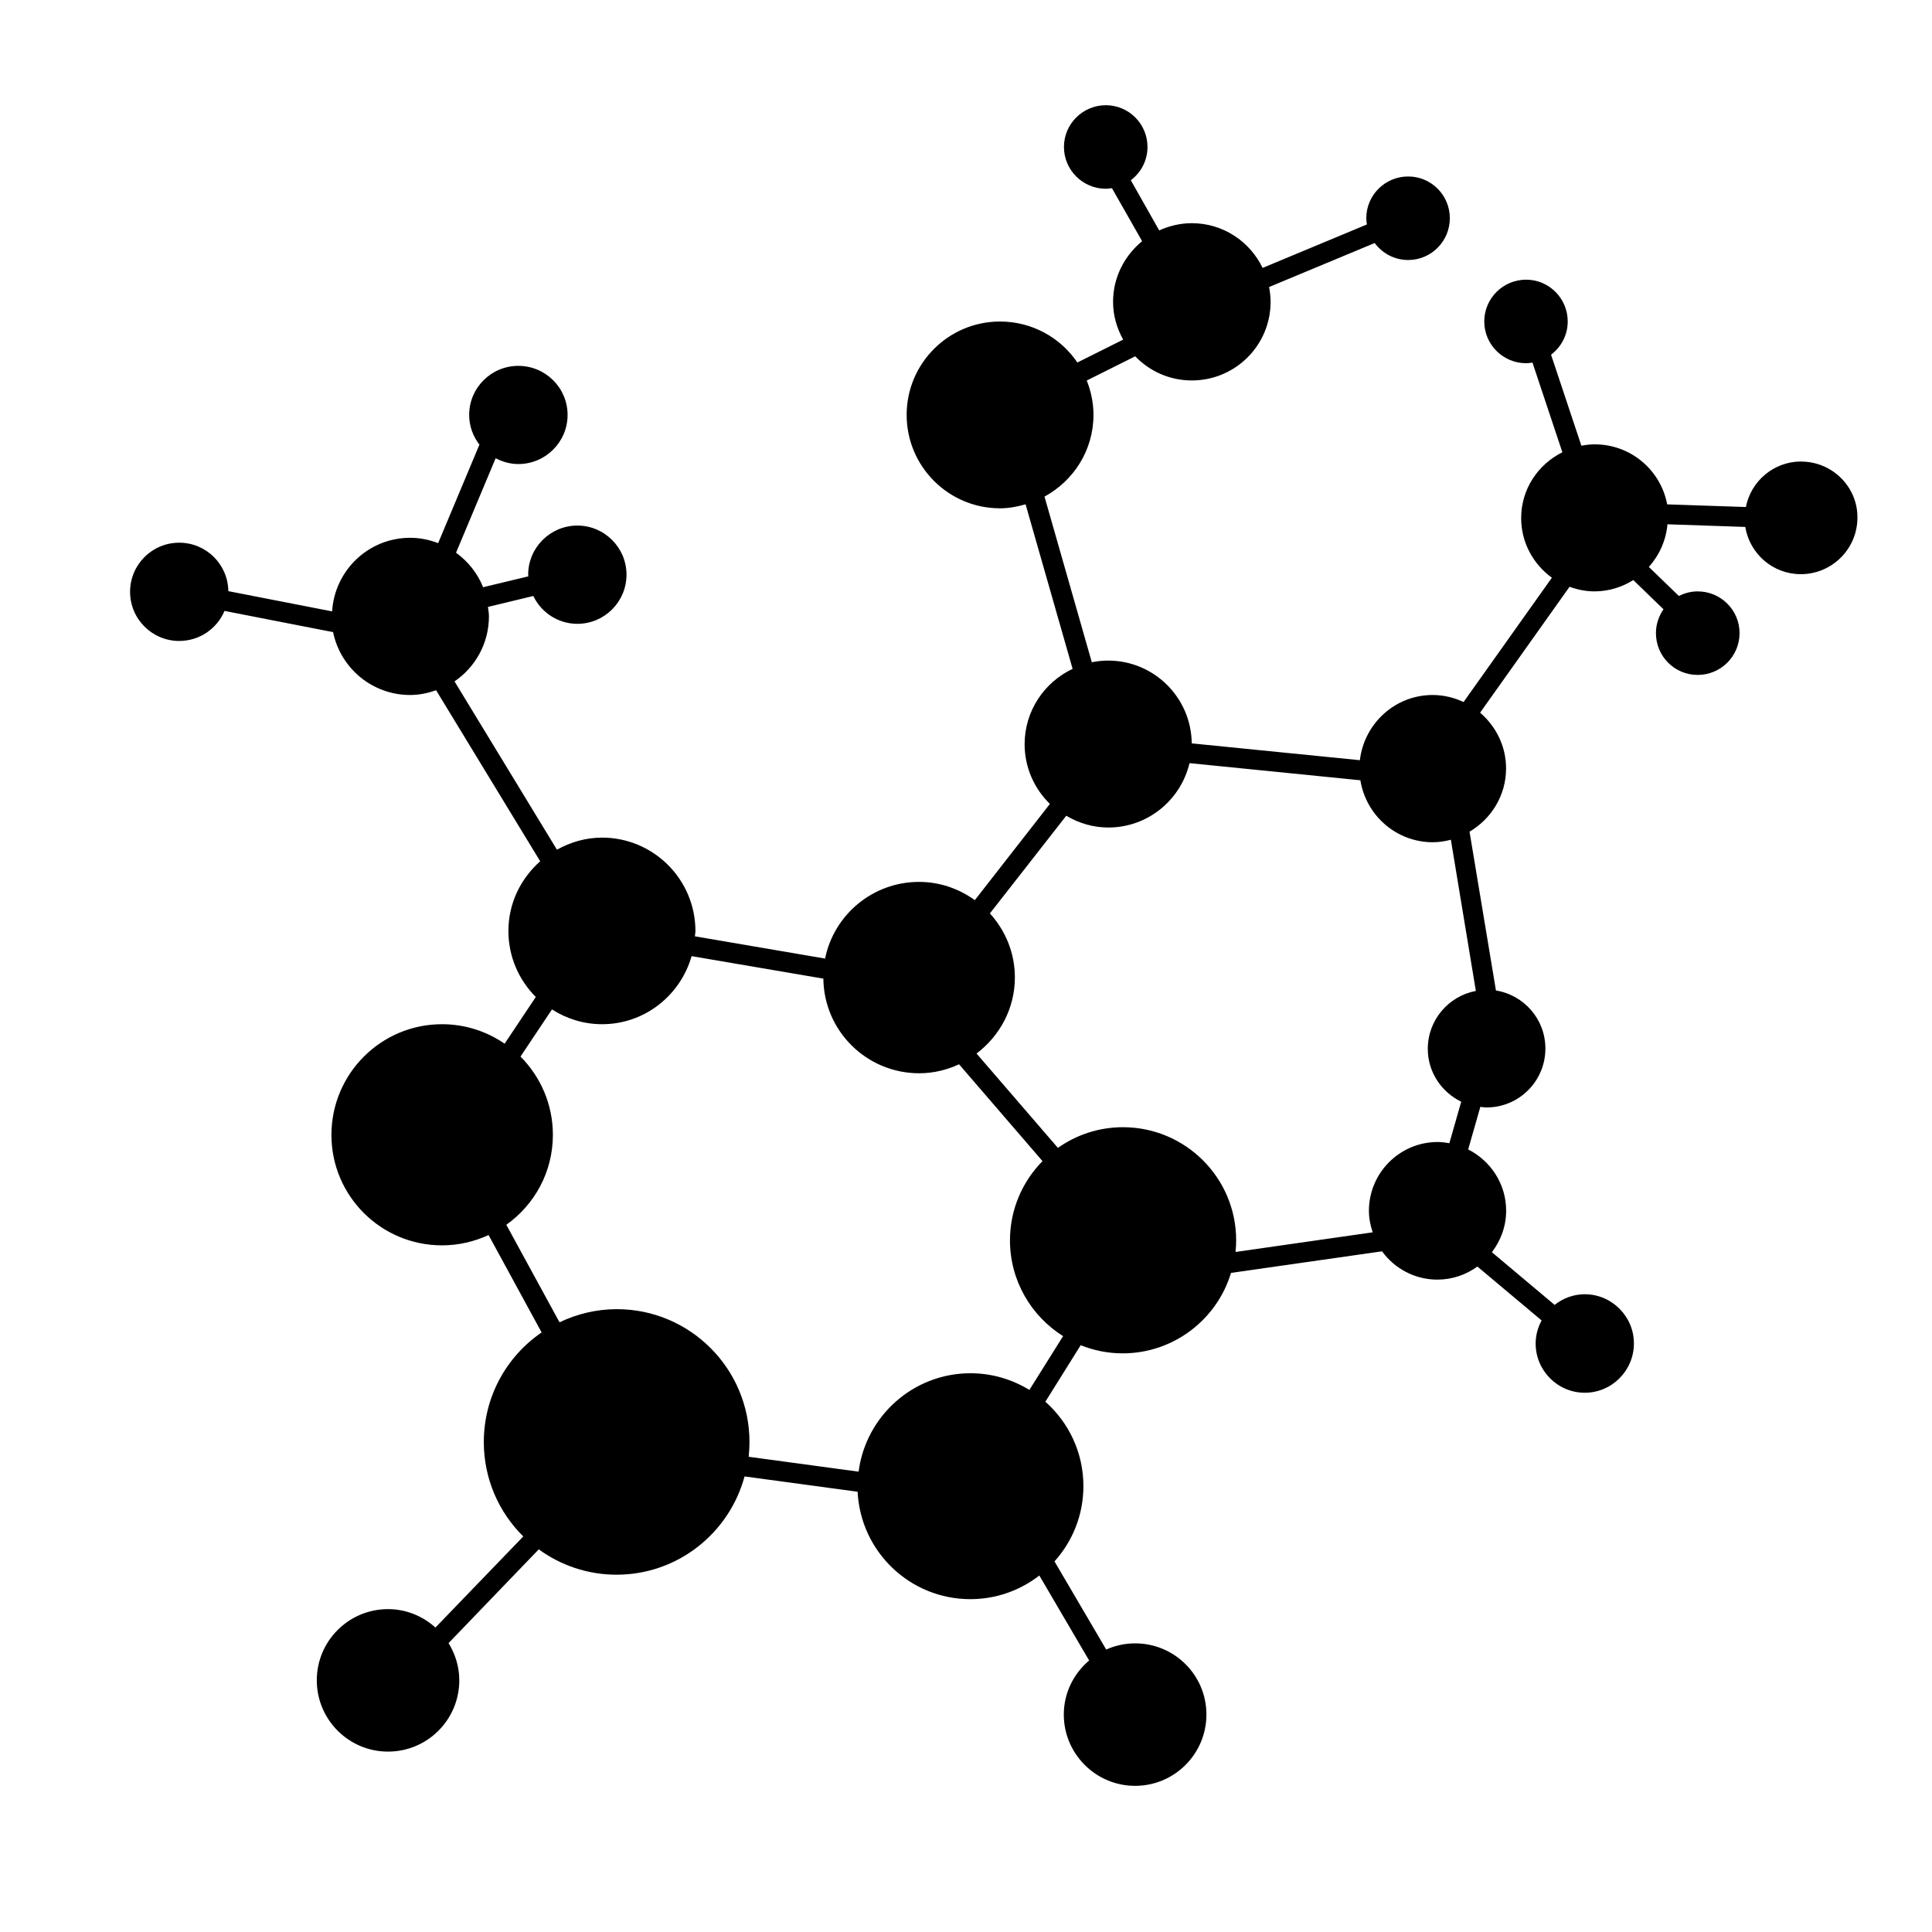
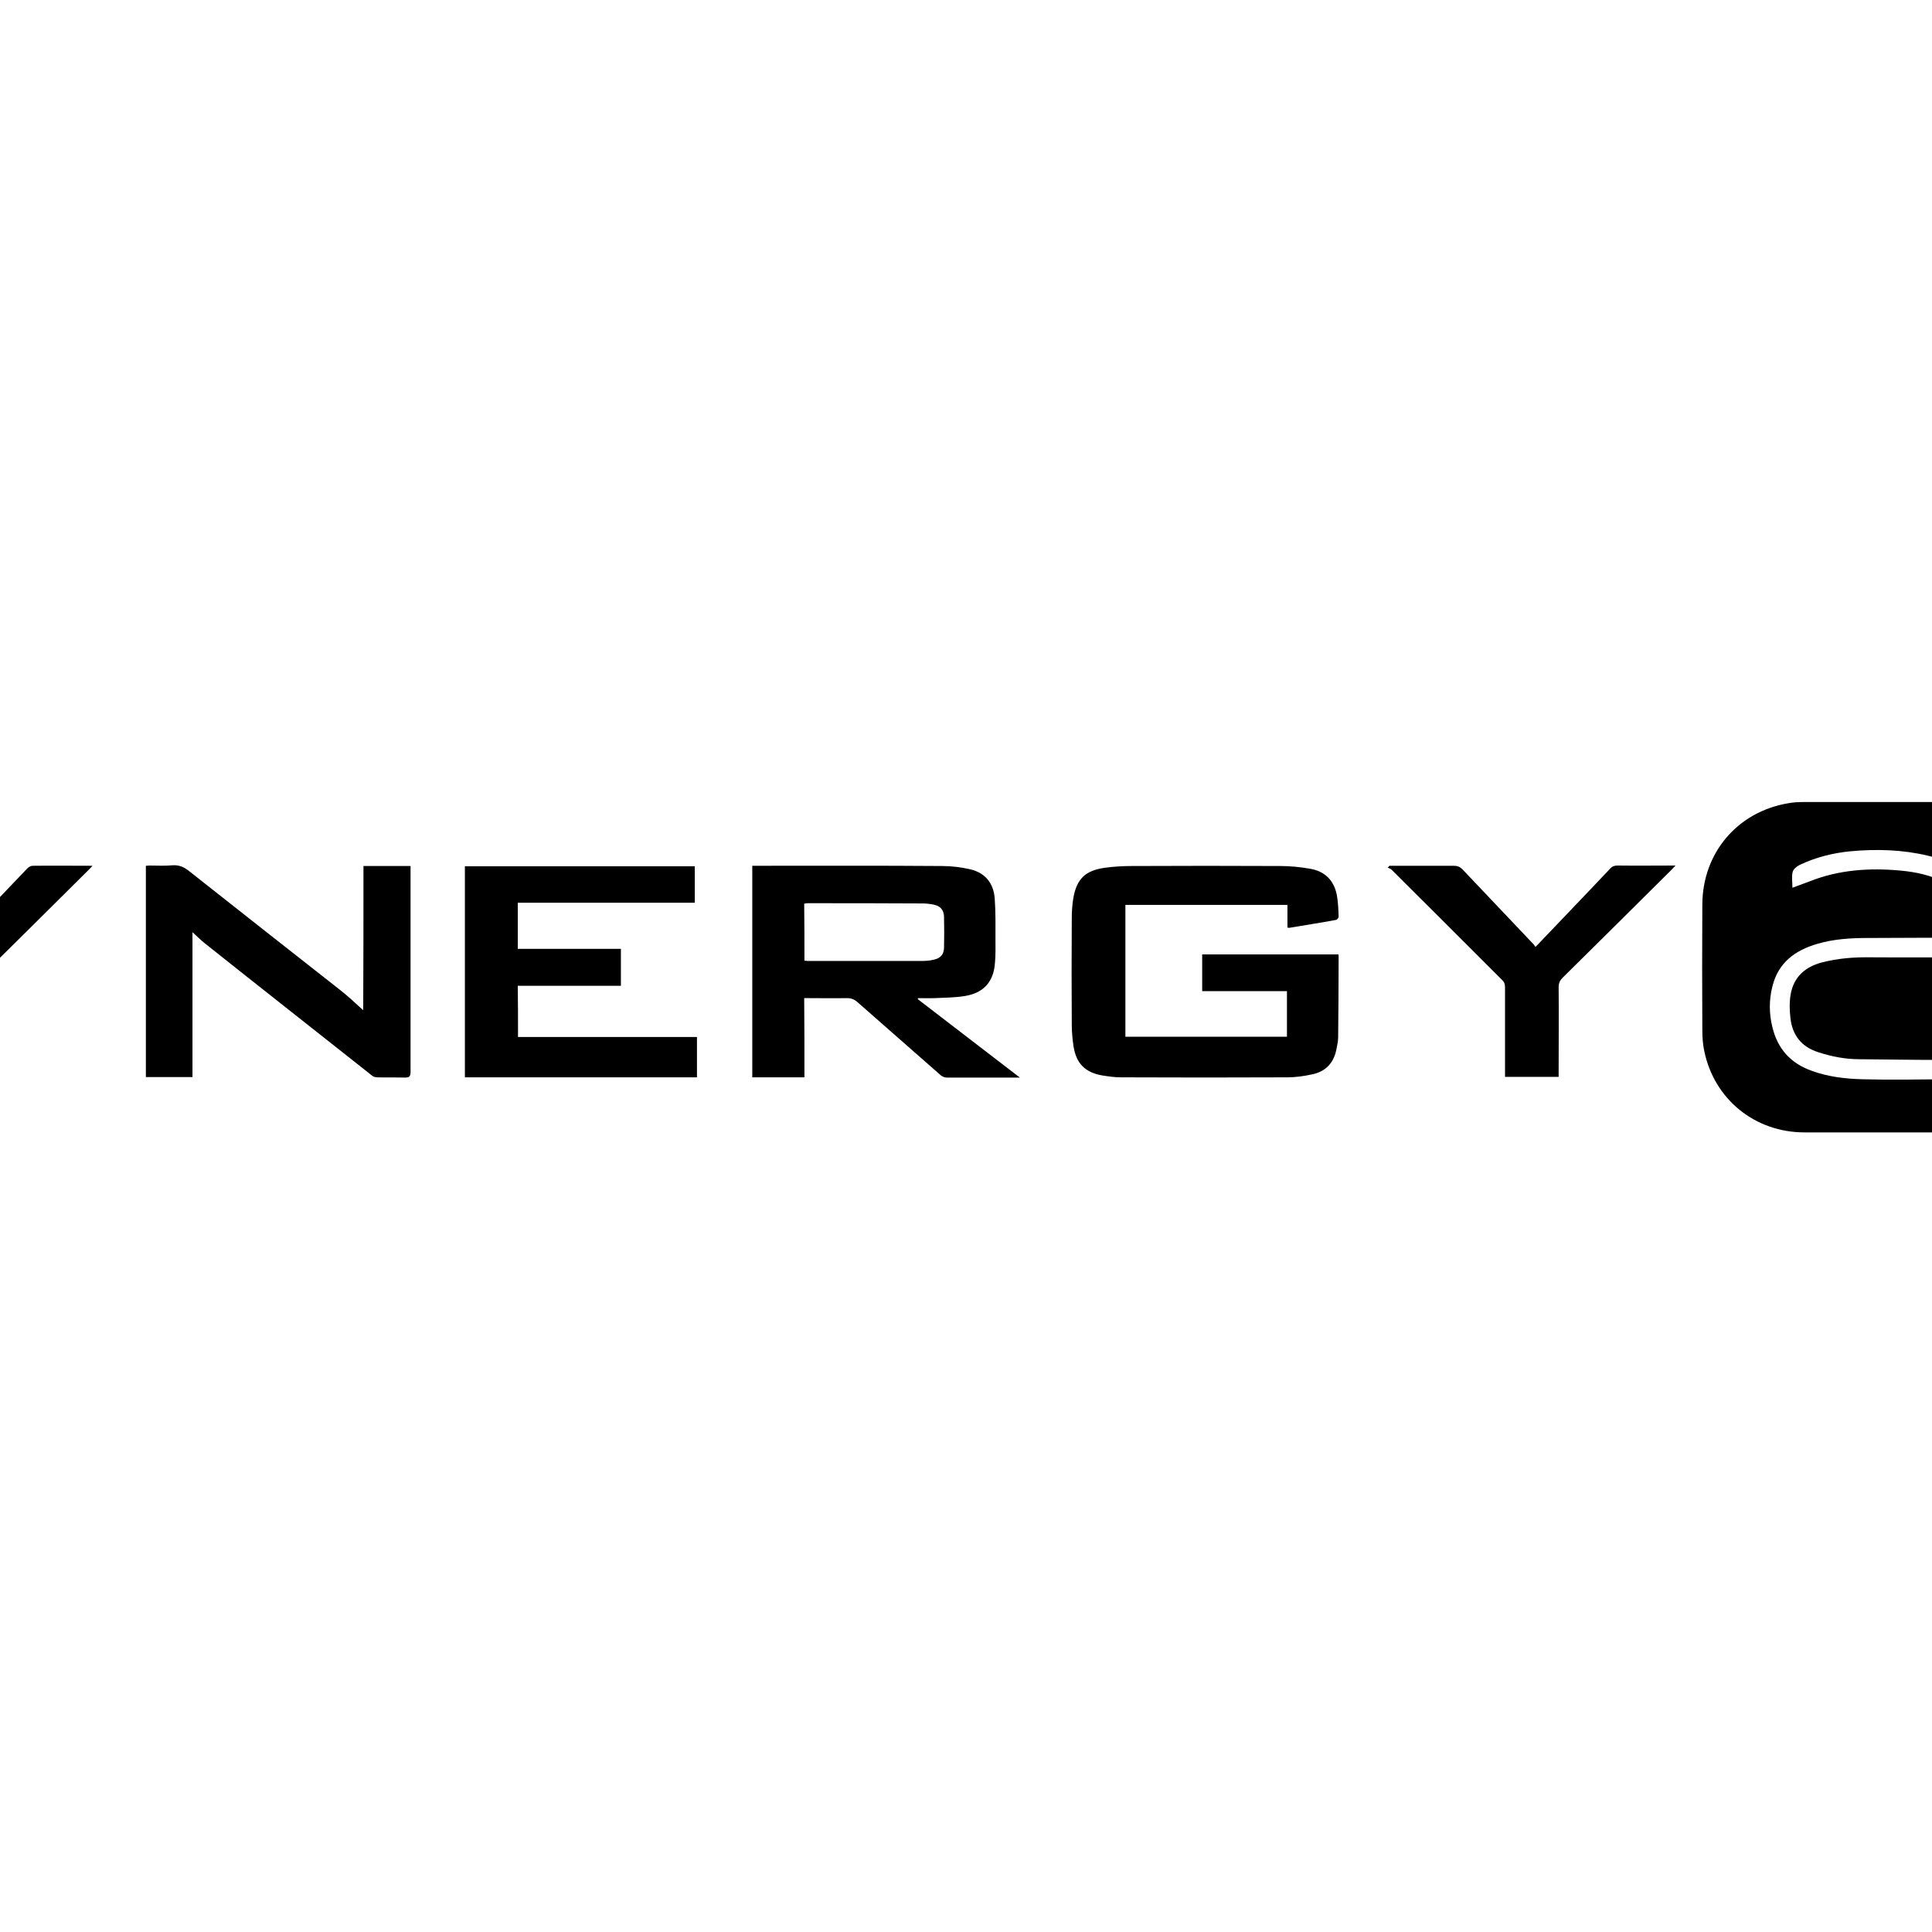
- <svg xmlns="http://www.w3.org/2000/svg" width="100pt" height="100pt" version="1.1" viewBox="0 0 100 100">
-   <path d="m93.23 23.887c-1.422 0-2.602 1.016-2.863 2.356l-4.074-0.137c-0.332-1.77-1.883-3.106-3.746-3.106-0.238 0-0.469 0.027-0.695 0.07l-1.57-4.711c0.523-0.395 0.863-1.016 0.863-1.719 0-1.191-0.961-2.164-2.156-2.164-1.195 0-2.164 0.973-2.164 2.164s0.973 2.16 2.164 2.16c0.113 0 0.223-0.016 0.332-0.031l1.547 4.641c-1.258 0.625-2.133 1.906-2.133 3.406 0 1.273 0.633 2.394 1.59 3.086l-4.57 6.434c-0.488-0.227-1.027-0.363-1.602-0.363-1.949 0-3.543 1.48-3.766 3.375l-8.703-0.871c-0.023-2.367-1.949-4.285-4.324-4.285-0.289 0-0.574 0.031-0.848 0.086l-2.449-8.574c1.504-0.82 2.535-2.394 2.535-4.231 0-0.629-0.129-1.227-0.348-1.777l2.508-1.254c0.742 0.77 1.777 1.25 2.93 1.25 2.25 0 4.078-1.816 4.078-4.07 0-0.262-0.031-0.516-0.078-0.766l5.465-2.277c0.395 0.531 1.02 0.879 1.734 0.879 1.195 0 2.156-0.973 2.156-2.164 0-1.191-0.961-2.16-2.156-2.16-1.195 0-2.168 0.965-2.168 2.16 0 0.109 0.016 0.219 0.031 0.324l-5.398 2.25c-0.656-1.367-2.047-2.316-3.664-2.316-0.605 0-1.172 0.141-1.688 0.375l-1.469-2.598c0.523-0.395 0.863-1.016 0.863-1.723 0-1.191-0.965-2.16-2.156-2.16-1.195 0-2.168 0.969-2.168 2.16 0 1.195 0.973 2.164 2.168 2.164 0.109 0 0.215-0.016 0.316-0.031l1.562 2.746c-0.91 0.746-1.504 1.867-1.504 3.137 0 0.715 0.199 1.375 0.523 1.957l-2.371 1.184c-0.867-1.281-2.336-2.121-4.004-2.121-2.664 0-4.832 2.164-4.832 4.832 0 2.672 2.168 4.836 4.832 4.836 0.465 0 0.902-0.086 1.324-0.207l2.434 8.516c-1.465 0.695-2.484 2.176-2.484 3.902 0 1.211 0.504 2.305 1.309 3.09l-3.887 4.981c-0.816-0.59-1.809-0.945-2.887-0.945-2.402 0-4.406 1.707-4.863 3.969l-6.738-1.152c0.004-0.094 0.027-0.18 0.027-0.273 0-2.672-2.172-4.836-4.832-4.836-0.852 0-1.641 0.238-2.336 0.625l-5.301-8.711c1.074-0.734 1.781-1.965 1.781-3.367 0-0.168-0.031-0.328-0.051-0.488l2.348-0.566c0.41 0.852 1.277 1.441 2.281 1.441 1.402 0 2.543-1.141 2.543-2.543 0-1.402-1.141-2.543-2.543-2.543-1.402 0-2.547 1.141-2.547 2.543 0 0.031 0.008 0.059 0.008 0.086l-2.34 0.562c-0.289-0.723-0.781-1.336-1.402-1.785l2.051-4.891c0.352 0.184 0.746 0.301 1.172 0.301 1.406 0 2.551-1.137 2.551-2.543 0-1.402-1.141-2.539-2.551-2.539-1.402 0-2.543 1.137-2.543 2.539 0 0.582 0.203 1.113 0.531 1.539l-2.137 5.098c-0.449-0.172-0.934-0.277-1.445-0.277-2.16 0-3.91 1.684-4.043 3.809l-5.371-1.047c-0.02-1.391-1.148-2.508-2.543-2.508-1.406 0-2.543 1.137-2.543 2.543s1.141 2.543 2.543 2.543c1.055 0 1.961-0.641 2.344-1.555l5.621 1.098c0.379 1.855 2.019 3.254 3.988 3.254 0.473 0 0.922-0.098 1.344-0.246l5.387 8.852c-1 0.887-1.645 2.164-1.645 3.606 0 1.336 0.543 2.543 1.418 3.418l-1.613 2.418c-0.922-0.633-2.035-1.008-3.242-1.008-3.156 0-5.723 2.562-5.723 5.731 0 3.156 2.562 5.715 5.723 5.715 0.863 0 1.676-0.195 2.41-0.535l2.746 5.043c-1.809 1.238-2.992 3.316-2.992 5.676 0 1.906 0.781 3.637 2.043 4.883l-4.547 4.715c-0.652-0.586-1.508-0.953-2.453-0.953-2.035 0-3.688 1.648-3.688 3.684s1.652 3.691 3.688 3.691c2.039 0 3.688-1.652 3.688-3.691 0-0.707-0.211-1.363-0.555-1.926l4.668-4.852c1.133 0.824 2.523 1.312 4.027 1.312 3.172 0 5.836-2.16 6.625-5.086l5.852 0.793c0.152 3.094 2.703 5.559 5.836 5.559 1.348 0 2.586-0.461 3.57-1.223l2.578 4.398c-0.797 0.676-1.312 1.668-1.312 2.797 0 2.035 1.656 3.691 3.691 3.691 2.039 0 3.691-1.656 3.691-3.691 0-2.039-1.652-3.684-3.691-3.684-0.535 0-1.039 0.117-1.496 0.32l-2.676-4.562c0.93-1.035 1.496-2.398 1.496-3.898 0-1.738-0.762-3.297-1.969-4.367l1.828-2.926c0.672 0.27 1.402 0.422 2.172 0.422 2.644 0 4.883-1.758 5.609-4.164l7.816-1.117c0.645 0.883 1.684 1.465 2.863 1.465 0.777 0 1.488-0.254 2.074-0.676l3.324 2.789c-0.191 0.355-0.309 0.758-0.309 1.191 0 1.406 1.137 2.551 2.543 2.551 1.398 0 2.543-1.141 2.543-2.551 0-1.402-1.145-2.547-2.543-2.547-0.594 0-1.129 0.211-1.562 0.551l-3.246-2.727c0.457-0.598 0.738-1.34 0.738-2.148 0-1.391-0.805-2.582-1.965-3.172l0.629-2.203c0.105 0.012 0.211 0.031 0.316 0.031 1.688 0 3.051-1.363 3.051-3.051 0-1.516-1.105-2.766-2.559-3.004l-1.367-8.219c1.125-0.664 1.891-1.875 1.891-3.273 0-1.16-0.527-2.184-1.344-2.887l4.629-6.516c0.402 0.145 0.836 0.238 1.289 0.238 0.738 0 1.426-0.219 2.012-0.586l1.562 1.512c-0.242 0.352-0.391 0.773-0.391 1.234 0 1.199 0.965 2.164 2.16 2.164s2.168-0.965 2.168-2.164c0-1.195-0.973-2.16-2.168-2.16-0.352 0-0.68 0.09-0.973 0.238l-1.555-1.504c0.539-0.598 0.887-1.359 0.965-2.207l4.027 0.137c0.23 1.387 1.422 2.445 2.875 2.445 1.613 0 2.93-1.309 2.93-2.926 0.016-1.59-1.301-2.902-2.914-2.902zm-39.949 48.055c-0.891-0.543-1.93-0.863-3.047-0.863-2.969 0-5.422 2.223-5.793 5.094l-5.691-0.77c0.027-0.25 0.043-0.504 0.043-0.762 0-3.801-3.078-6.879-6.867-6.879-1.062 0-2.066 0.25-2.965 0.68l-2.754-5.047c1.457-1.035 2.41-2.731 2.41-4.652 0-1.586-0.641-3.016-1.676-4.055l1.629-2.441c0.75 0.48 1.637 0.766 2.594 0.766 2.207 0 4.055-1.496 4.633-3.523l6.82 1.164c0.031 2.711 2.238 4.898 4.961 4.898 0.738 0 1.434-0.172 2.062-0.465l4.32 5.012c-1.039 1.055-1.684 2.504-1.684 4.102 0 2.09 1.102 3.922 2.75 4.957zm23.109-20.652c-1.414 0.266-2.488 1.508-2.488 2.996 0 1.211 0.711 2.242 1.73 2.738l-0.613 2.148c-0.195-0.035-0.398-0.062-0.605-0.062-1.969 0-3.559 1.602-3.559 3.562 0 0.395 0.078 0.762 0.195 1.113l-7.098 1.016c0.02-0.199 0.031-0.398 0.031-0.605 0-3.231-2.629-5.852-5.859-5.852-1.254 0-2.414 0.398-3.367 1.07l-4.211-4.883c1.195-0.906 1.984-2.324 1.984-3.941 0-1.277-0.496-2.434-1.293-3.312l3.953-5.055c0.641 0.379 1.379 0.609 2.176 0.609 2.047 0 3.75-1.426 4.203-3.332l8.844 0.887c0.293 1.816 1.855 3.207 3.75 3.207 0.324 0 0.633-0.051 0.934-0.129z" />
+ <svg xmlns="http://www.w3.org/2000/svg" version="1.1" id="Layer_1" x="0px" y="0px" viewBox="0 0 800 800" enable-background="new 0 0 800 800" xml:space="preserve">
+   <g>
+     <path d="M856.6,468.9c-36.5,0-72.9,0-109.4,0c-20.5,0-37.4-13.7-41.5-33.7c-0.6-2.8-0.8-5.7-0.8-8.5c-0.1-17.4-0.1-34.8,0-52.2   c0.1-21.4,14.6-38.4,35.6-41.9c2.1-0.4,4.3-0.5,6.4-0.5c73,0,146.1,0,219.1,0c21.4,0,38.6,14.4,42.1,35.6c0.4,2.2,0.5,4.5,0.5,6.8   c0,17.4,0,34.8,0,52.2c0,21.2-14.8,38.5-35.7,41.9c-2.2,0.4-4.5,0.5-6.8,0.5C929.7,468.9,893.1,468.9,856.6,468.9z M820.1,388.3   c-1,0-1.7,0-2.5,0c-14.7,0-29.4,0-44.1,0.1c-7,0-14.1,0.4-20.9,2.4c-9.3,2.7-16.3,7.8-18.7,17.7c-1.4,5.6-1.4,11.1,0,16.8   c2.2,9.1,7.6,15,16.3,18.1c6.8,2.5,13.9,3.3,21,3.5c11.4,0.3,22.8,0.1,34.1,0c2.1,0,4.2-0.2,6.2-0.5c7.6-1.2,13.4-4.8,15.7-12.5   c1-3.4,1.8-7,1.9-10.5c0.2-10.1,0.1-20.1-0.3-30.2c-0.3-6.4-1.4-12.8-4.1-18.7c-5.3-11.4-14.7-17.5-26.5-20.2   c-10.5-2.5-21.2-2.8-32-1.8c-7.3,0.7-14.4,2.5-21.1,5.7c-1.2,0.6-2.6,1.8-2.8,2.9c-0.5,1.9-0.1,4-0.1,6.5c2.7-1,4.9-1.8,7-2.6   c12.3-4.9,25-5.7,37.9-4.5c6.3,0.6,12.4,1.9,18,4.8C814.5,369.9,818.6,378.1,820.1,388.3z M981.3,367.5c0.1-1.8,0.1-3,0.2-4.2   c0.2-2.5-0.7-4.2-3.1-5.1c-3.7-1.4-7.4-3-11.3-3.9c-14.1-3.3-28.3-3.1-42.5,0.2c-8.8,2-16.3,6.2-21.9,13.4   c-5.5,7.1-7.7,15.4-7.8,24.1c-0.3,17.6-0.1,35.3-0.1,52.9c0,0.4,0.1,0.8,0.2,1.1c2.7,0,5.3,0,8,0c0-0.8,0-1.5,0-2.2   c0-16.3,0-32.6,0-49c0-2.6,0.1-5.1,0.5-7.7c1.8-11.4,7.5-20,18.9-23.5c17.9-5.6,35.7-4.8,53.2,2   C977.4,366.2,979.2,366.8,981.3,367.5z M868,446.8c0-31.3,0-62.5,0-93.6c-2.7,0-5.2,0-7.9,0c0,31.2,0,62.4,0,93.6   C862.8,446.8,865.3,446.8,868,446.8z" />
+     <path d="M533.1,384.1c0-3.1,0-6.2,0-9.4c-22.5,0-44.7,0-67.1,0c0,18.2,0,36.4,0,54.6c22.3,0,44.6,0,66.9,0c0-6.3,0-12.5,0-18.9   c-11.7,0-23.3,0-35.1,0c0-5.1,0-10.1,0-15.2c18.8,0,37.6,0,56.4,0c0.1,0.3,0.1,0.5,0.1,0.8c0,11.2-0.1,22.4-0.2,33.6   c0,1.8-0.5,3.5-0.8,5.3c-1.2,5.5-4.6,8.9-10.1,10c-3.3,0.7-6.7,1.2-10.1,1.2c-23,0.1-46,0.1-69,0c-2.6,0-5.2-0.4-7.8-0.8   c-7.1-1.3-10.7-5-11.8-12.2c-0.4-2.8-0.7-5.7-0.7-8.5c-0.1-14.8-0.1-29.7,0-44.5c0-2.7,0.2-5.4,0.6-8c1.4-8.2,5-11.7,13.3-12.8   c3.6-0.5,7.4-0.7,11-0.7c20.5-0.1,41-0.1,61.5,0c4,0,8.1,0.4,12.1,1.1c6.3,1,10.2,4.9,11.3,11.2c0.5,2.9,0.6,5.8,0.7,8.7   c0,0.4-0.6,1.2-1,1.3c-6.5,1.2-13,2.2-19.5,3.3C533.7,384.2,533.5,384.1,533.1,384.1z" />
+     <path d="M-103.1,379.8c-6.8,1.5-13.1,2.9-19.7,4.4c0-3.4,0-6.6,0-9.8c-20.2,0-40.2,0-60.3,0c0,6,0,12,0,18.2c0.8,0,1.5,0,2.2,0   c17.9,0,35.7-0.1,53.6,0c4.1,0,8.3,0.3,12.4,1c7.5,1.3,11,5.1,12.1,12.5c0.4,2.9,0.6,5.8,0.6,8.7c0,5.1,0,10.1-0.2,15.2   c-0.5,9.8-5.1,14.6-14.9,15.7c-2.3,0.3-4.6,0.5-6.9,0.5c-21.1,0-42.2,0-63.3-0.1c-2.8,0-5.7-0.7-8.4-1.4c-5-1.2-8.2-4.5-9.2-9.4   c-0.8-4-1.1-8.1-1.6-12.3c6.9-1.3,13.2-2.6,19.9-3.9c0,3.6,0,6.8,0,10.2c21.8,0,43.4,0,65.1,0c0-6.4,0-12.7,0-19.3   c-0.7,0-1.4,0-2.1,0c-18.3,0-36.7,0.1-55,0c-3.7,0-7.5-0.4-11.2-1c-6.6-1-10.6-4.8-11.7-11.5c-1.3-8.5-1.4-17.1-0.1-25.6   c1.2-8.1,5.1-11.4,13.3-12.5c3.4-0.4,6.8-0.7,10.1-0.7c17.1-0.1,34.2-0.1,51.3,0c4.4,0,8.9,0.7,13.2,1.6c5.2,1.1,8.4,4.6,9.5,9.8   C-103.6,373.1-103.5,376.4-103.1,379.8z" />
+     <path d="M333.1,446.1c-7.3,0-14.4,0-21.6,0c0-29.2,0-58.3,0-87.6c0.7,0,1.3,0,1.9,0c25.6,0,51.1-0.1,76.7,0.1c3.9,0,8,0.5,11.8,1.4   c6.2,1.5,9.6,5.9,10,12.2c0.4,5.5,0.3,11.1,0.3,16.6c0,3.3,0.1,6.6-0.2,9.8c-0.5,7.8-4.6,12.5-12.3,13.8c-4.1,0.7-8.4,0.7-12.6,0.9   c-2.3,0.1-4.6,0-6.9,0c-0.1,0.1-0.1,0.3-0.2,0.4c14,10.7,27.9,21.5,42.3,32.5c-1.4,0-2.3,0-3.2,0c-9,0-18,0-27,0   c-0.9,0-1.9-0.4-2.5-0.9c-11.5-10.1-23-20.2-34.5-30.3c-1.3-1.2-2.6-1.7-4.5-1.7c-5.2,0.1-10.4,0-15.5,0c-0.6,0-1.3,0-2.1,0   C333.1,424.3,333.1,435.1,333.1,446.1z M333.1,397.8c0.5,0,0.9,0.1,1.2,0.1c16,0,32,0,48.1,0c1.4,0,2.9-0.2,4.2-0.5   c2.8-0.6,4.2-2.1,4.3-4.9c0.1-4.3,0.1-8.7,0-13c-0.1-2.7-1.5-4.3-4.2-4.9c-1.5-0.3-3.1-0.5-4.6-0.5c-15.9-0.1-31.8-0.1-47.7-0.1   c-0.5,0-0.9,0.1-1.4,0.2C333.1,382.1,333.1,389.9,333.1,397.8z" />
+     <path d="M150.5,358.6c6.3,0,12.7,0,19.5,0c0,0.7,0,1.3,0,1.9c0,27.8,0,55.6,0,83.4c0,1.8-0.5,2.3-2.3,2.3c-3.8-0.1-7.6,0-11.4-0.1   c-0.7,0-1.6-0.2-2.1-0.6c-23.1-18.3-46.3-36.5-69.4-54.9c-1.8-1.4-3.4-3.1-5.1-4.6c0,20,0,39.9,0,60c-6.3,0-12.7,0-19.3,0   c0-29.1,0-58.2,0-87.5c0.5,0,1-0.1,1.5-0.1c3.2,0,6.3,0.2,9.5-0.1c2.7-0.2,4.8,0.7,6.9,2.4c21,16.6,42,33.1,63,49.6   c2.9,2.3,5.6,4.8,8.3,7.3c0.3,0.3,0.6,0.5,0.8,0.7C150.5,398.5,150.5,378.6,150.5,358.6z" />
+     <path d="M214.5,429.4c24.8,0,49.4,0,74.1,0c0,5.6,0,11.1,0,16.7c-32,0-64,0-96.1,0c0-29.1,0-58.2,0-87.4c31.7,0,63.4,0,95.2,0   c0,4.9,0,9.9,0,15.1c-24.4,0-48.8,0-73.3,0c0,6.4,0,12.6,0,19.1c14.2,0,28.4,0,42.7,0c0,5.2,0,10.2,0,15.3c-14.2,0-28.4,0-42.7,0   C214.5,415.2,214.5,422.1,214.5,429.4z" />
+     <path d="M-80.8,358.5c9.7,0,19,0,28.3,0.1c0.7,0,1.6,0.7,2.2,1.2c9,9.4,18,18.9,27,28.3c1.2,1.2,2.5,2.3,3.9,3.6   c3-3.2,6.1-6.4,9.3-9.7c7.2-7.5,14.3-15,21.5-22.5c0.5-0.5,1.4-1,2.1-1c8.1-0.1,16.2,0,24.8,0c-0.7,0.8-1.2,1.3-1.7,1.8   c-15,14.9-30,29.8-45.1,44.7c-1.1,1.1-1.6,2.2-1.6,3.7c0.1,11.7,0,23.4,0,35c0,0.7,0,1.4,0,2.3c-7.4,0-14.7,0-22.2,0   c0-0.7,0-1.4,0-2.1c0-11.7,0-23.4,0-35c0-1.3-0.4-2.2-1.3-3.1c-15.3-15.2-30.5-30.5-45.8-45.7C-79.8,359.7-80.2,359.2-80.8,358.5z" />
+     <path d="M575.3,358.5c0.6,0,1.1,0,1.7,0c8.3,0,16.7,0,25,0c1.5,0,2.5,0.4,3.6,1.5c9.8,10.4,19.7,20.7,29.5,31.1   c0.2,0.3,0.4,0.6,0.7,1c1.1-1.1,2-2,2.9-3c9.3-9.8,18.7-19.5,28-29.4c0.9-1,1.8-1.3,3.1-1.3c7.9,0.1,15.7,0,24,0   c-0.7,0.7-1.1,1.2-1.5,1.6c-15,14.9-30.1,29.9-45.2,44.8c-1.2,1.2-1.7,2.3-1.7,4c0.1,11.6,0,23.2,0,34.8c0,0.7,0,1.4,0,2.3   c-7.4,0-14.7,0-22.2,0c0-0.7,0-1.4,0-2.1c0-11.7,0-23.3,0-35c0-1.3-0.3-2.2-1.3-3.1c-15.2-15.2-30.4-30.4-45.7-45.6   c-0.4-0.4-1.1-0.6-1.7-0.9C574.9,359.1,575.1,358.8,575.3,358.5z" />
+     <path d="M820.7,396.5c0,10.8,0.2,21.4-0.1,32c-0.2,5.3-3.4,8.5-8.6,9.6c-2.3,0.5-4.7,0.8-7.1,0.8c-11.7,0-23.4-0.2-35-0.3   c-5.8,0-11.5-1.1-17-2.9c-6.9-2.2-10.7-7-11.5-14c-0.4-3.3-0.5-6.8,0.1-10.1c1.3-7.2,6.1-11.3,13-13.1c6.6-1.7,13.3-2.2,20-2.1   c15,0.1,29.9,0,44.9,0C819.8,396.4,820.3,396.4,820.7,396.5z" />
+   </g>
</svg>
